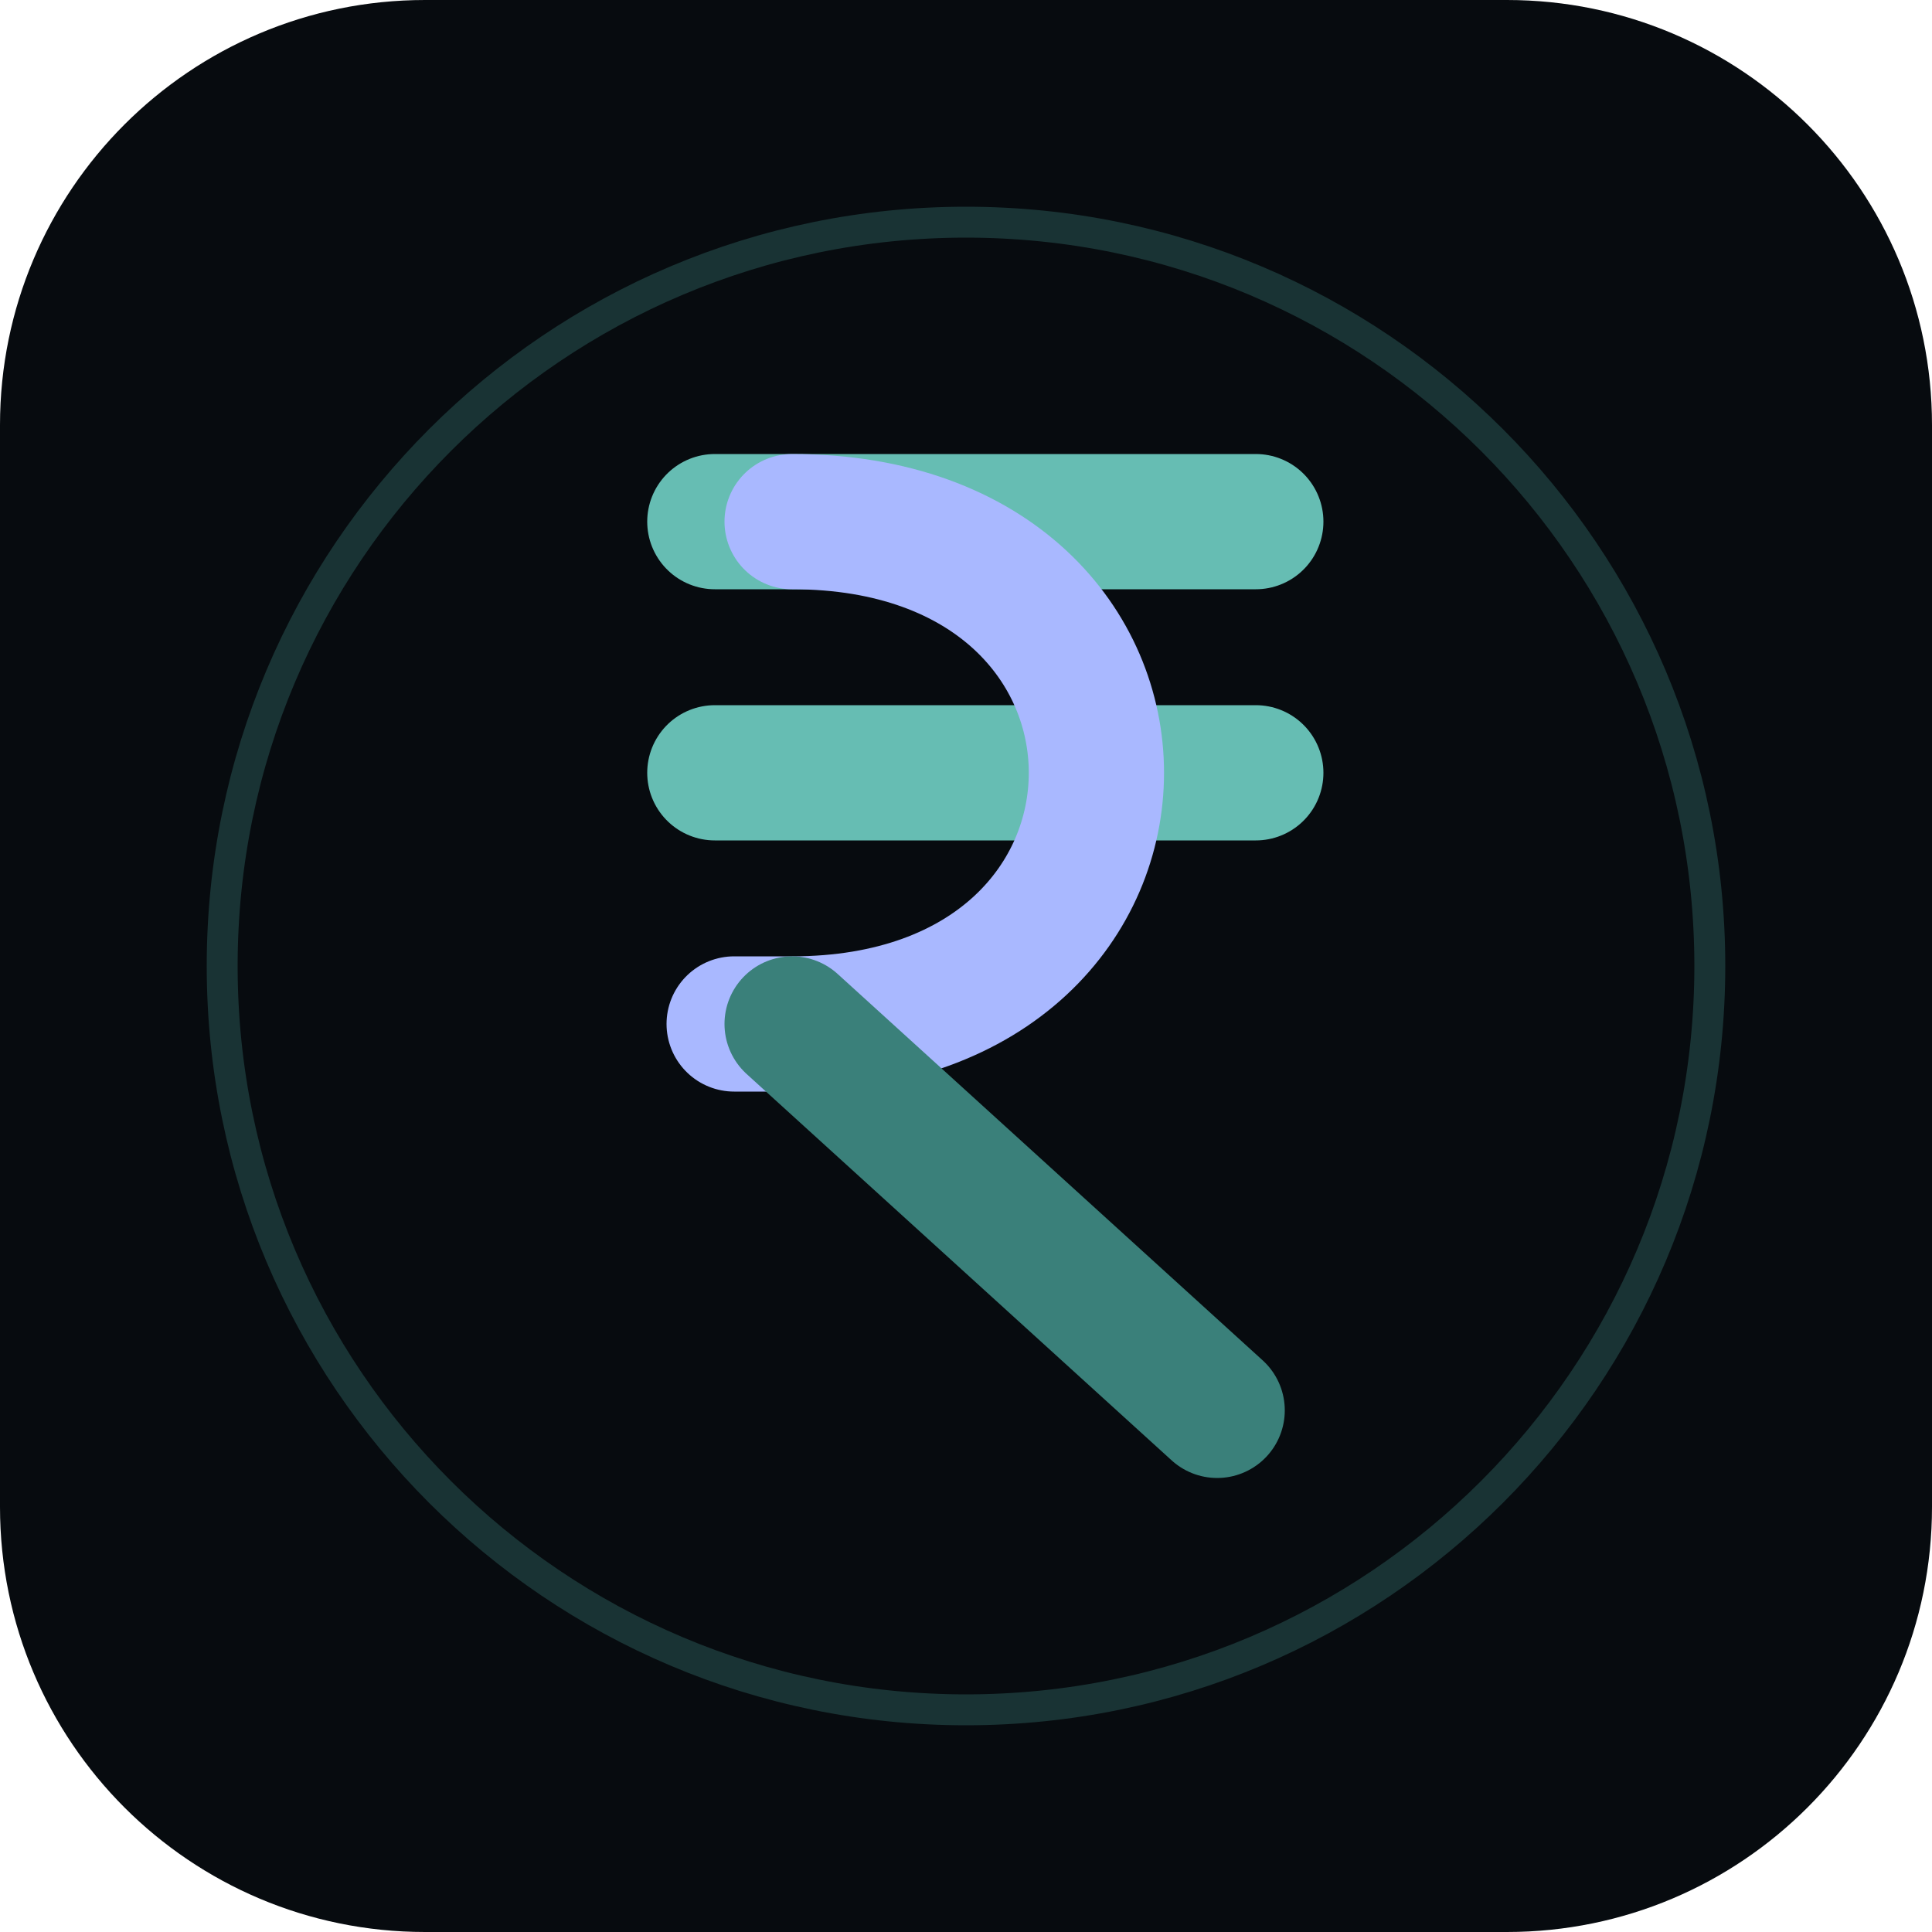
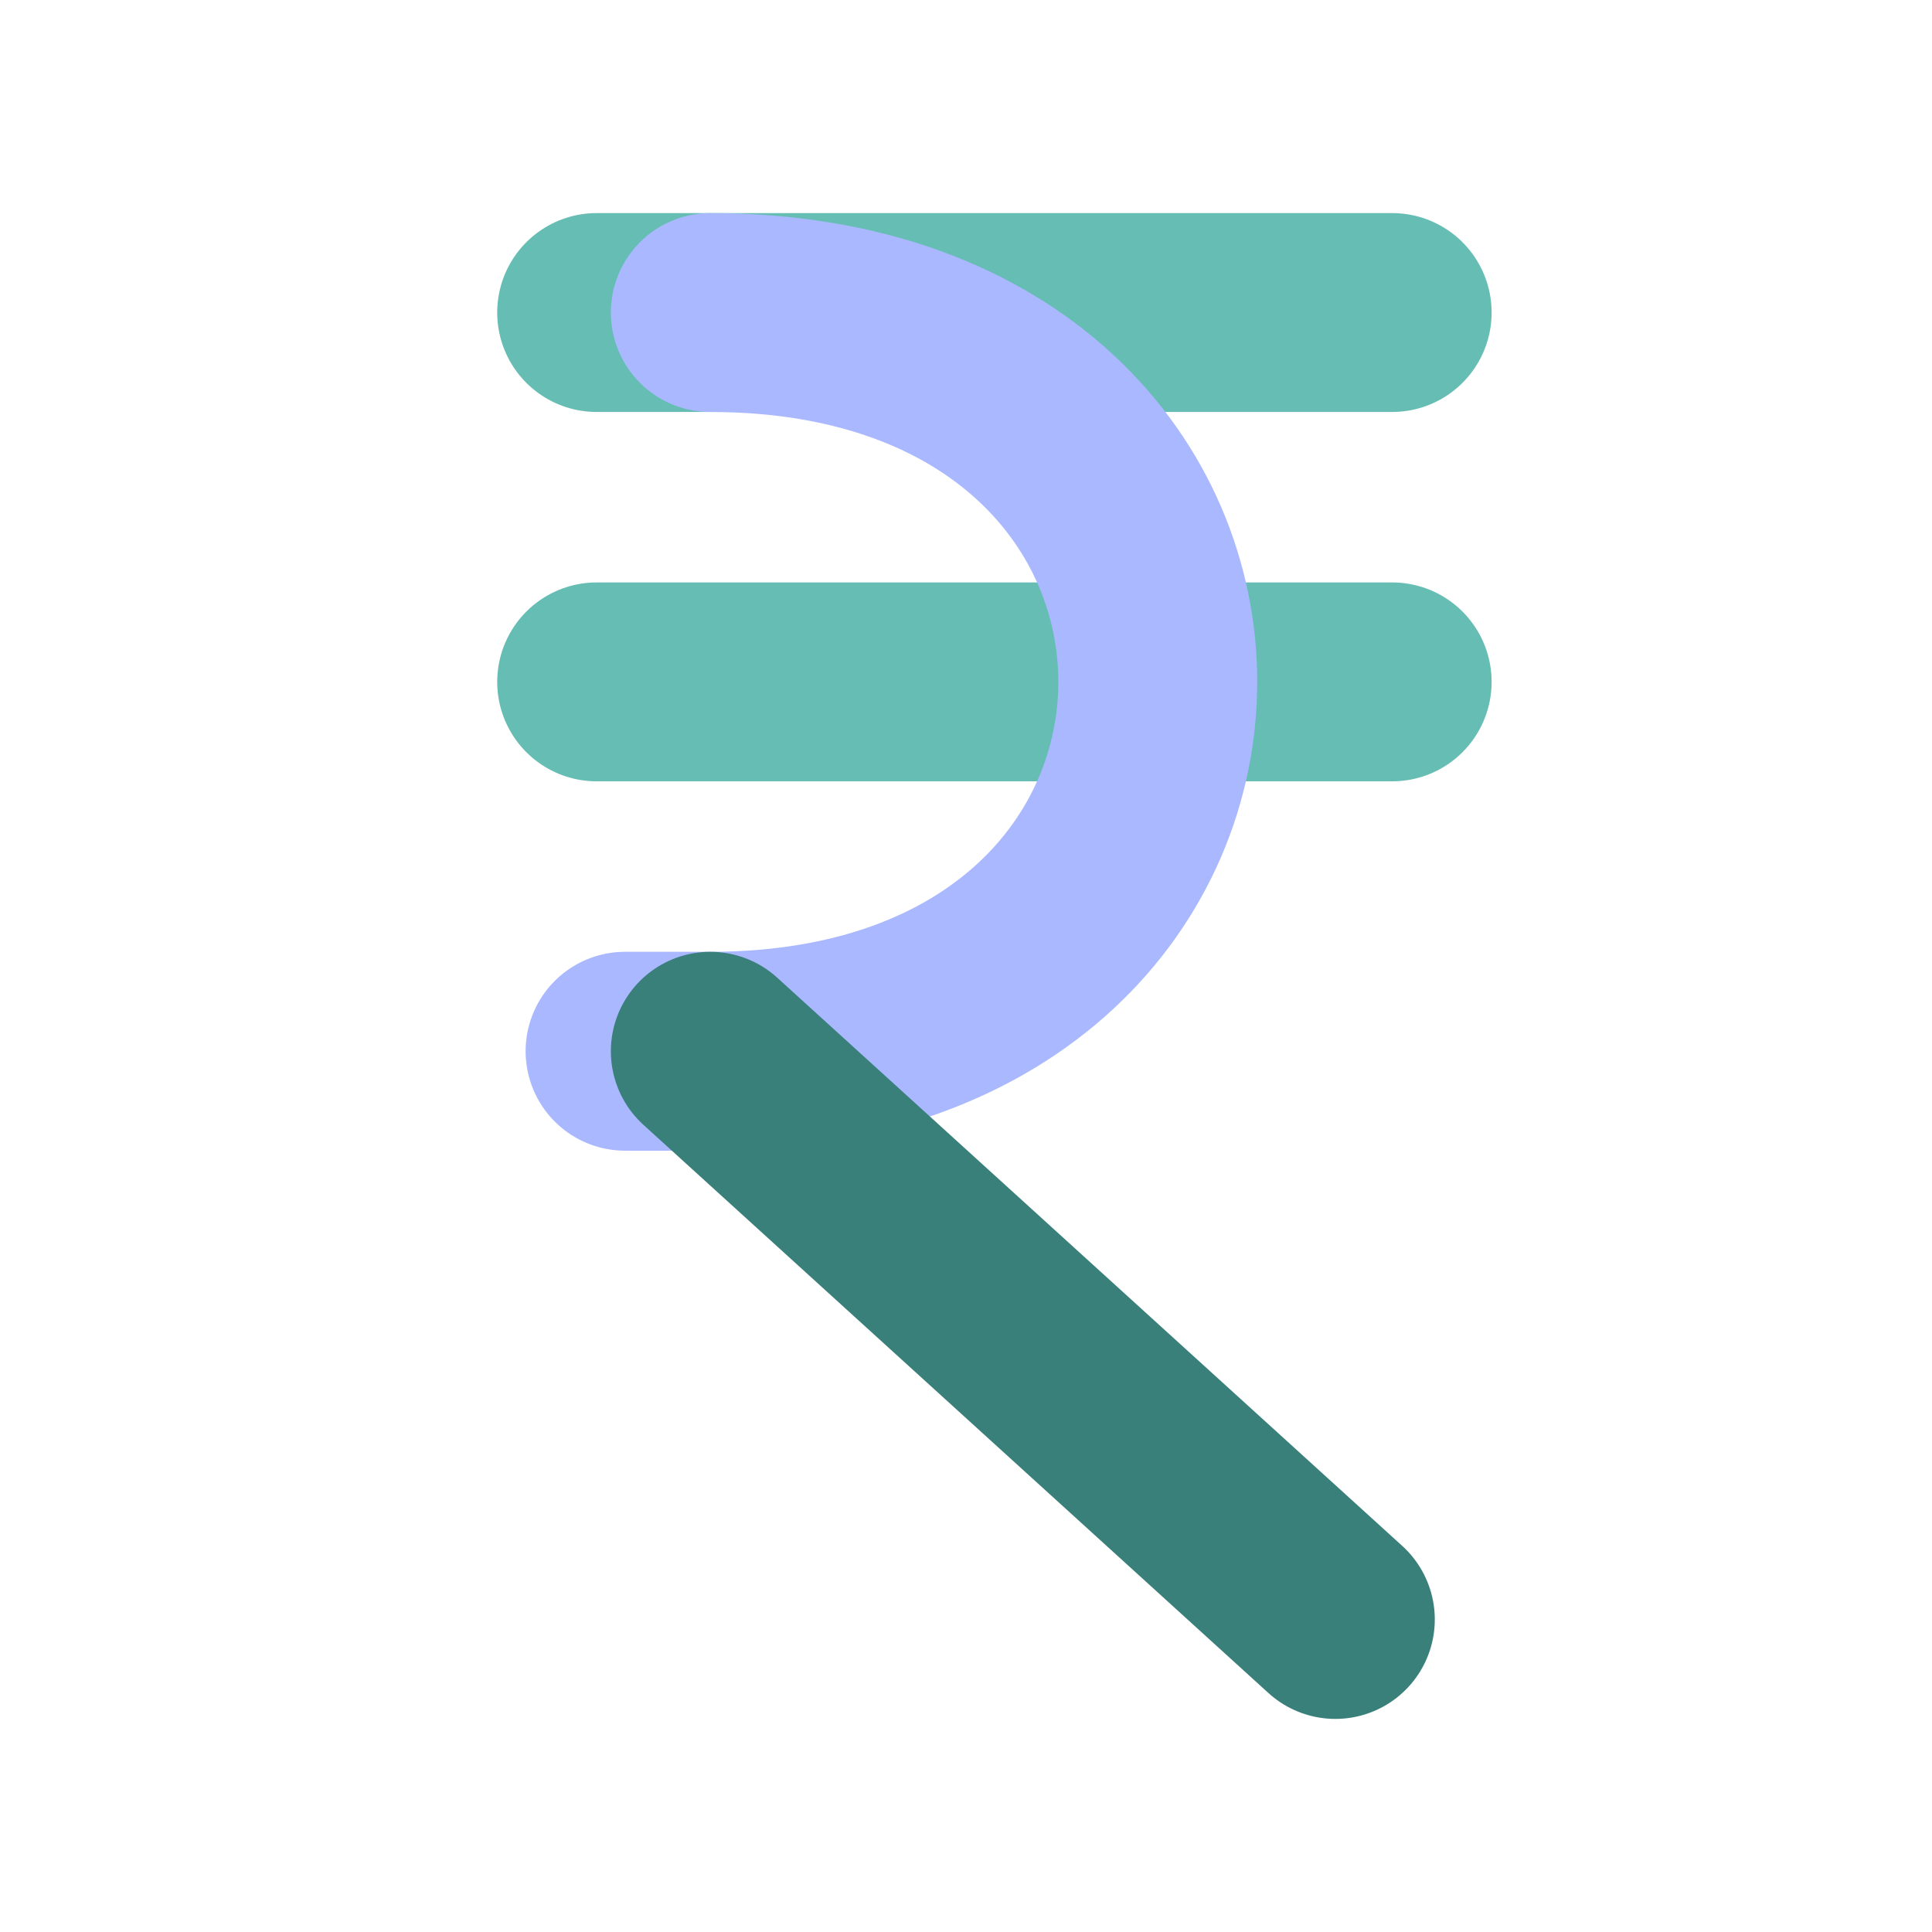
- <svg xmlns="http://www.w3.org/2000/svg" viewBox="0 0 100 100" width="512" height="512">
-   <rect width="100" height="100" rx="22" fill="#070b0f" />
-   <circle cx="50" cy="50" r="38.5" fill="none" stroke="#3a807a" stroke-opacity=".35" stroke-width="1.6" />
+ <svg xmlns="http://www.w3.org/2000/svg" viewBox="16 16 68 68" width="512" height="512">
  <g fill="none" stroke-width="7" stroke-linecap="round" stroke-linejoin="round">
    <path d="M37 27H65M37 40H65" stroke="#66bdb3" />
    <path d="M41 27C62 27 62 53 41 53H38" stroke="#a9b8ff" />
    <path d="M41 53L63 73" stroke="#3a807a" />
  </g>
</svg>
